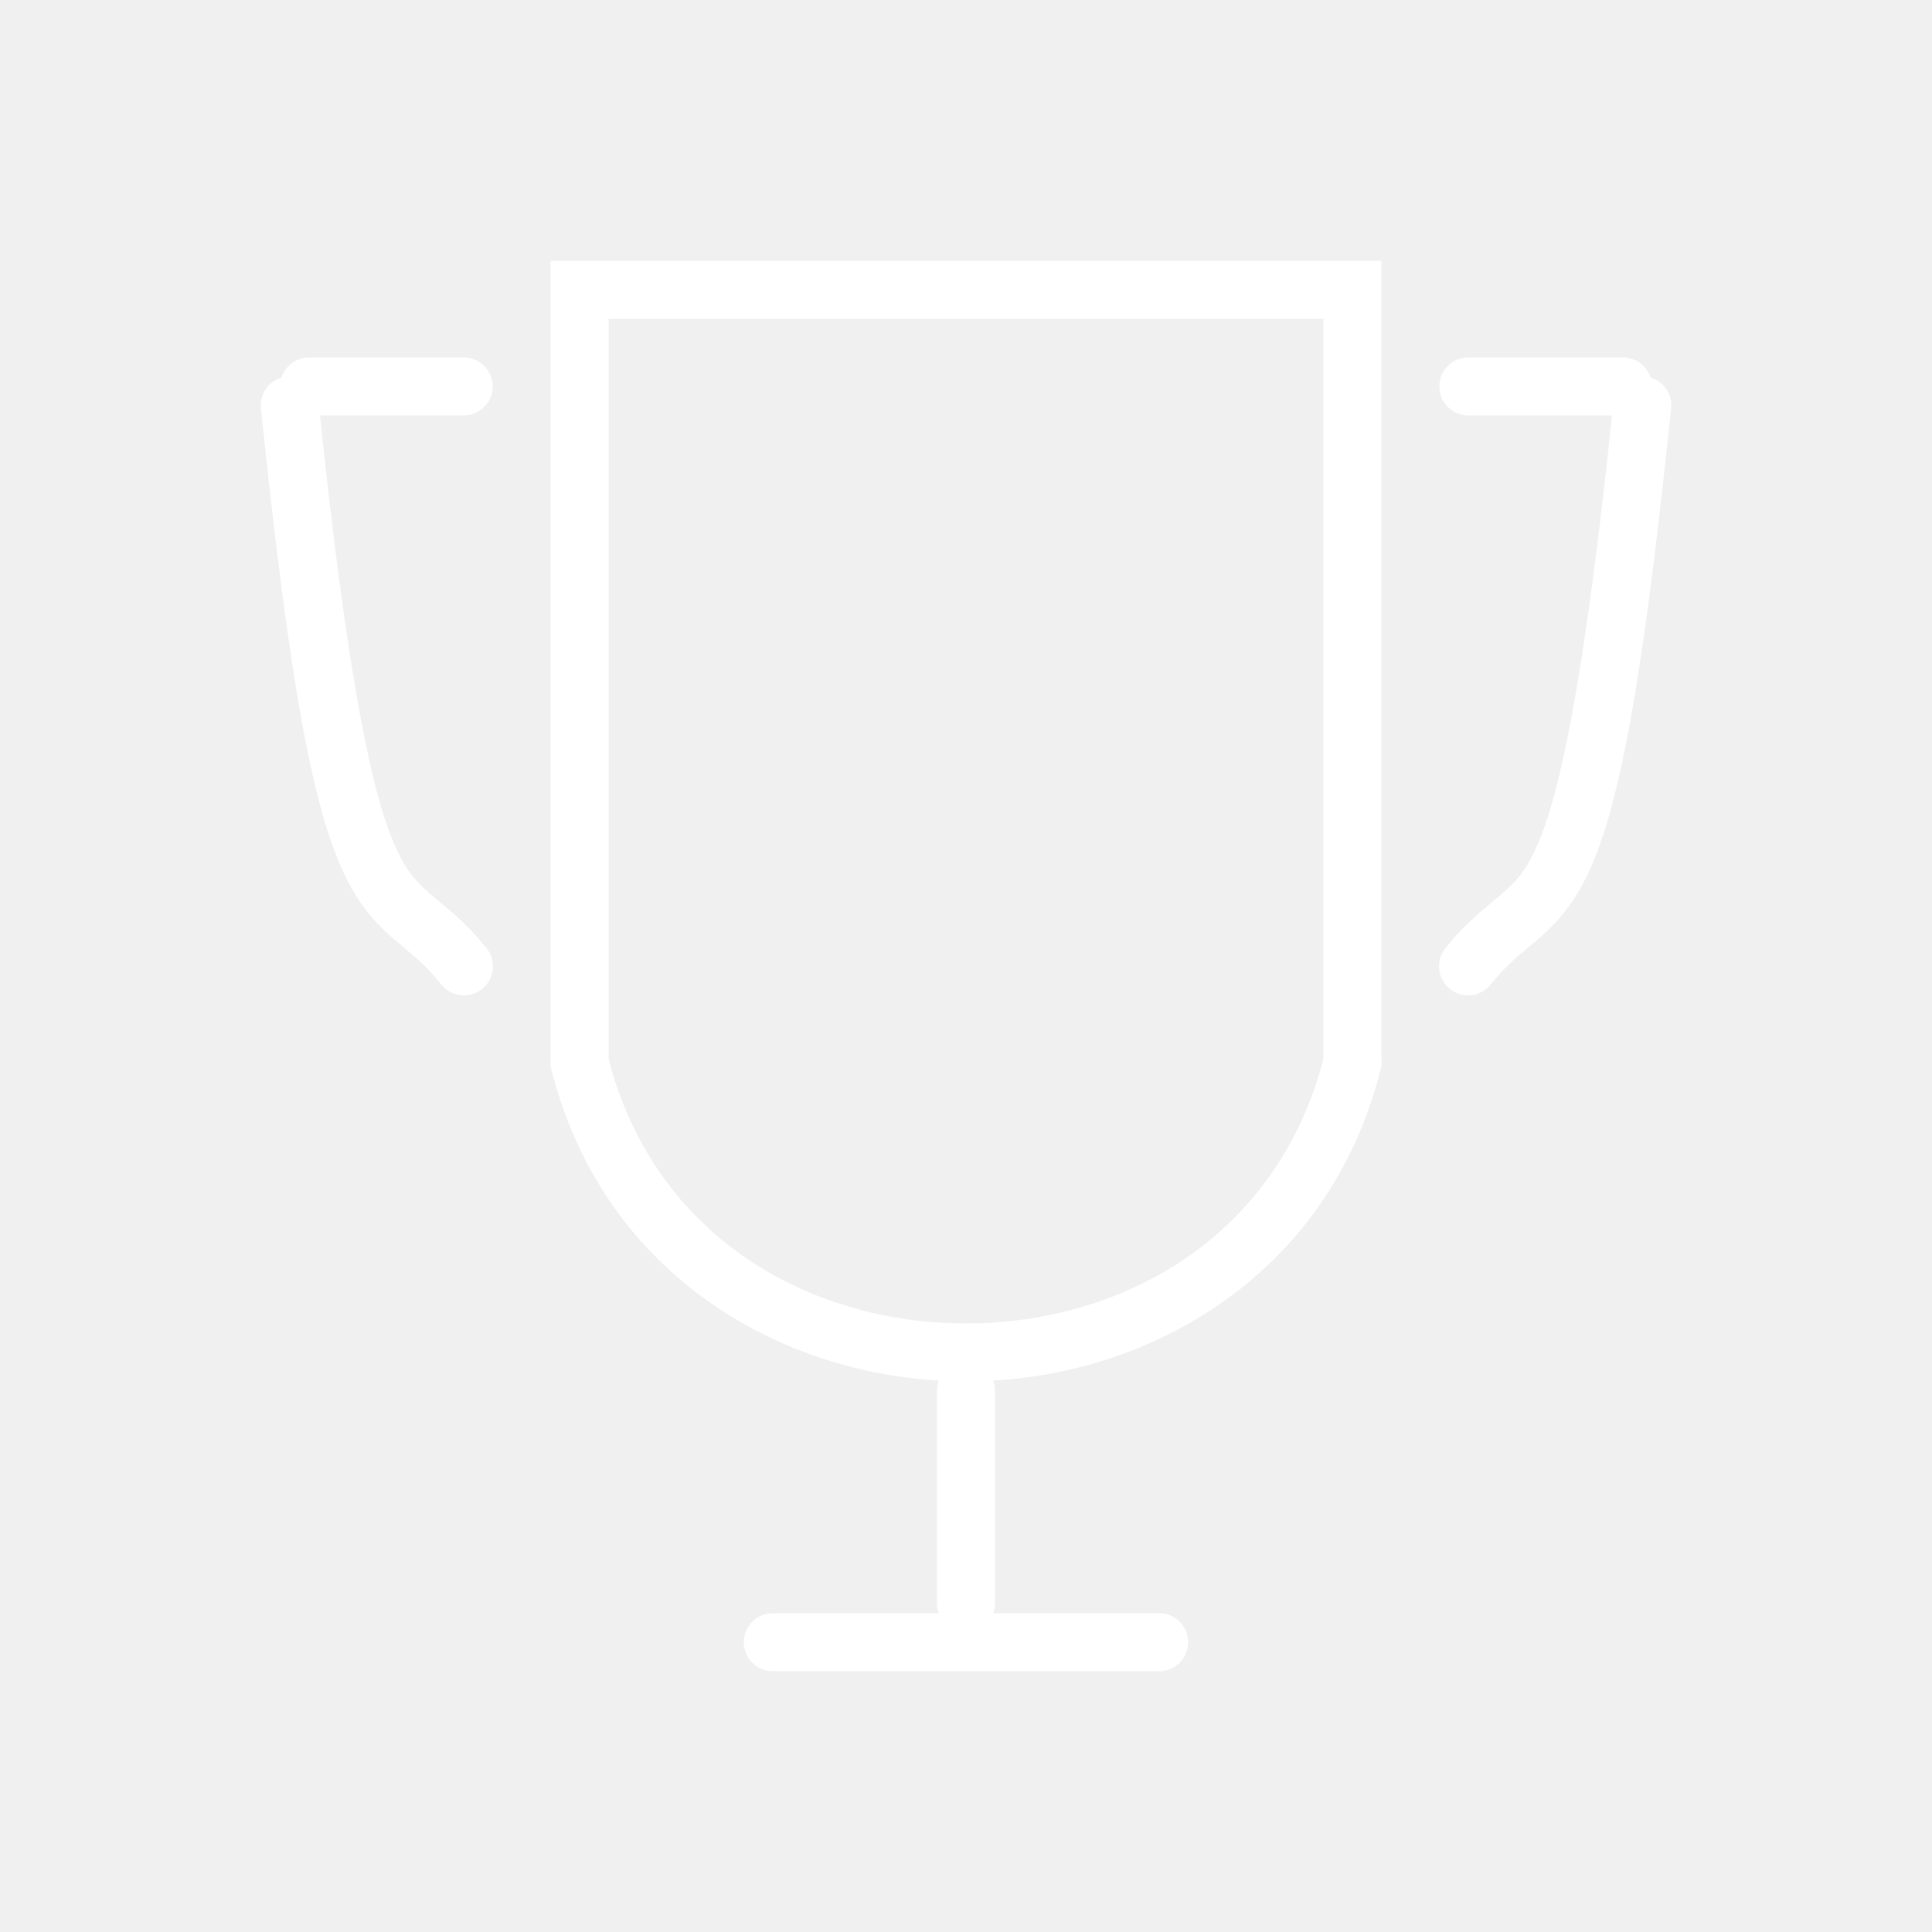
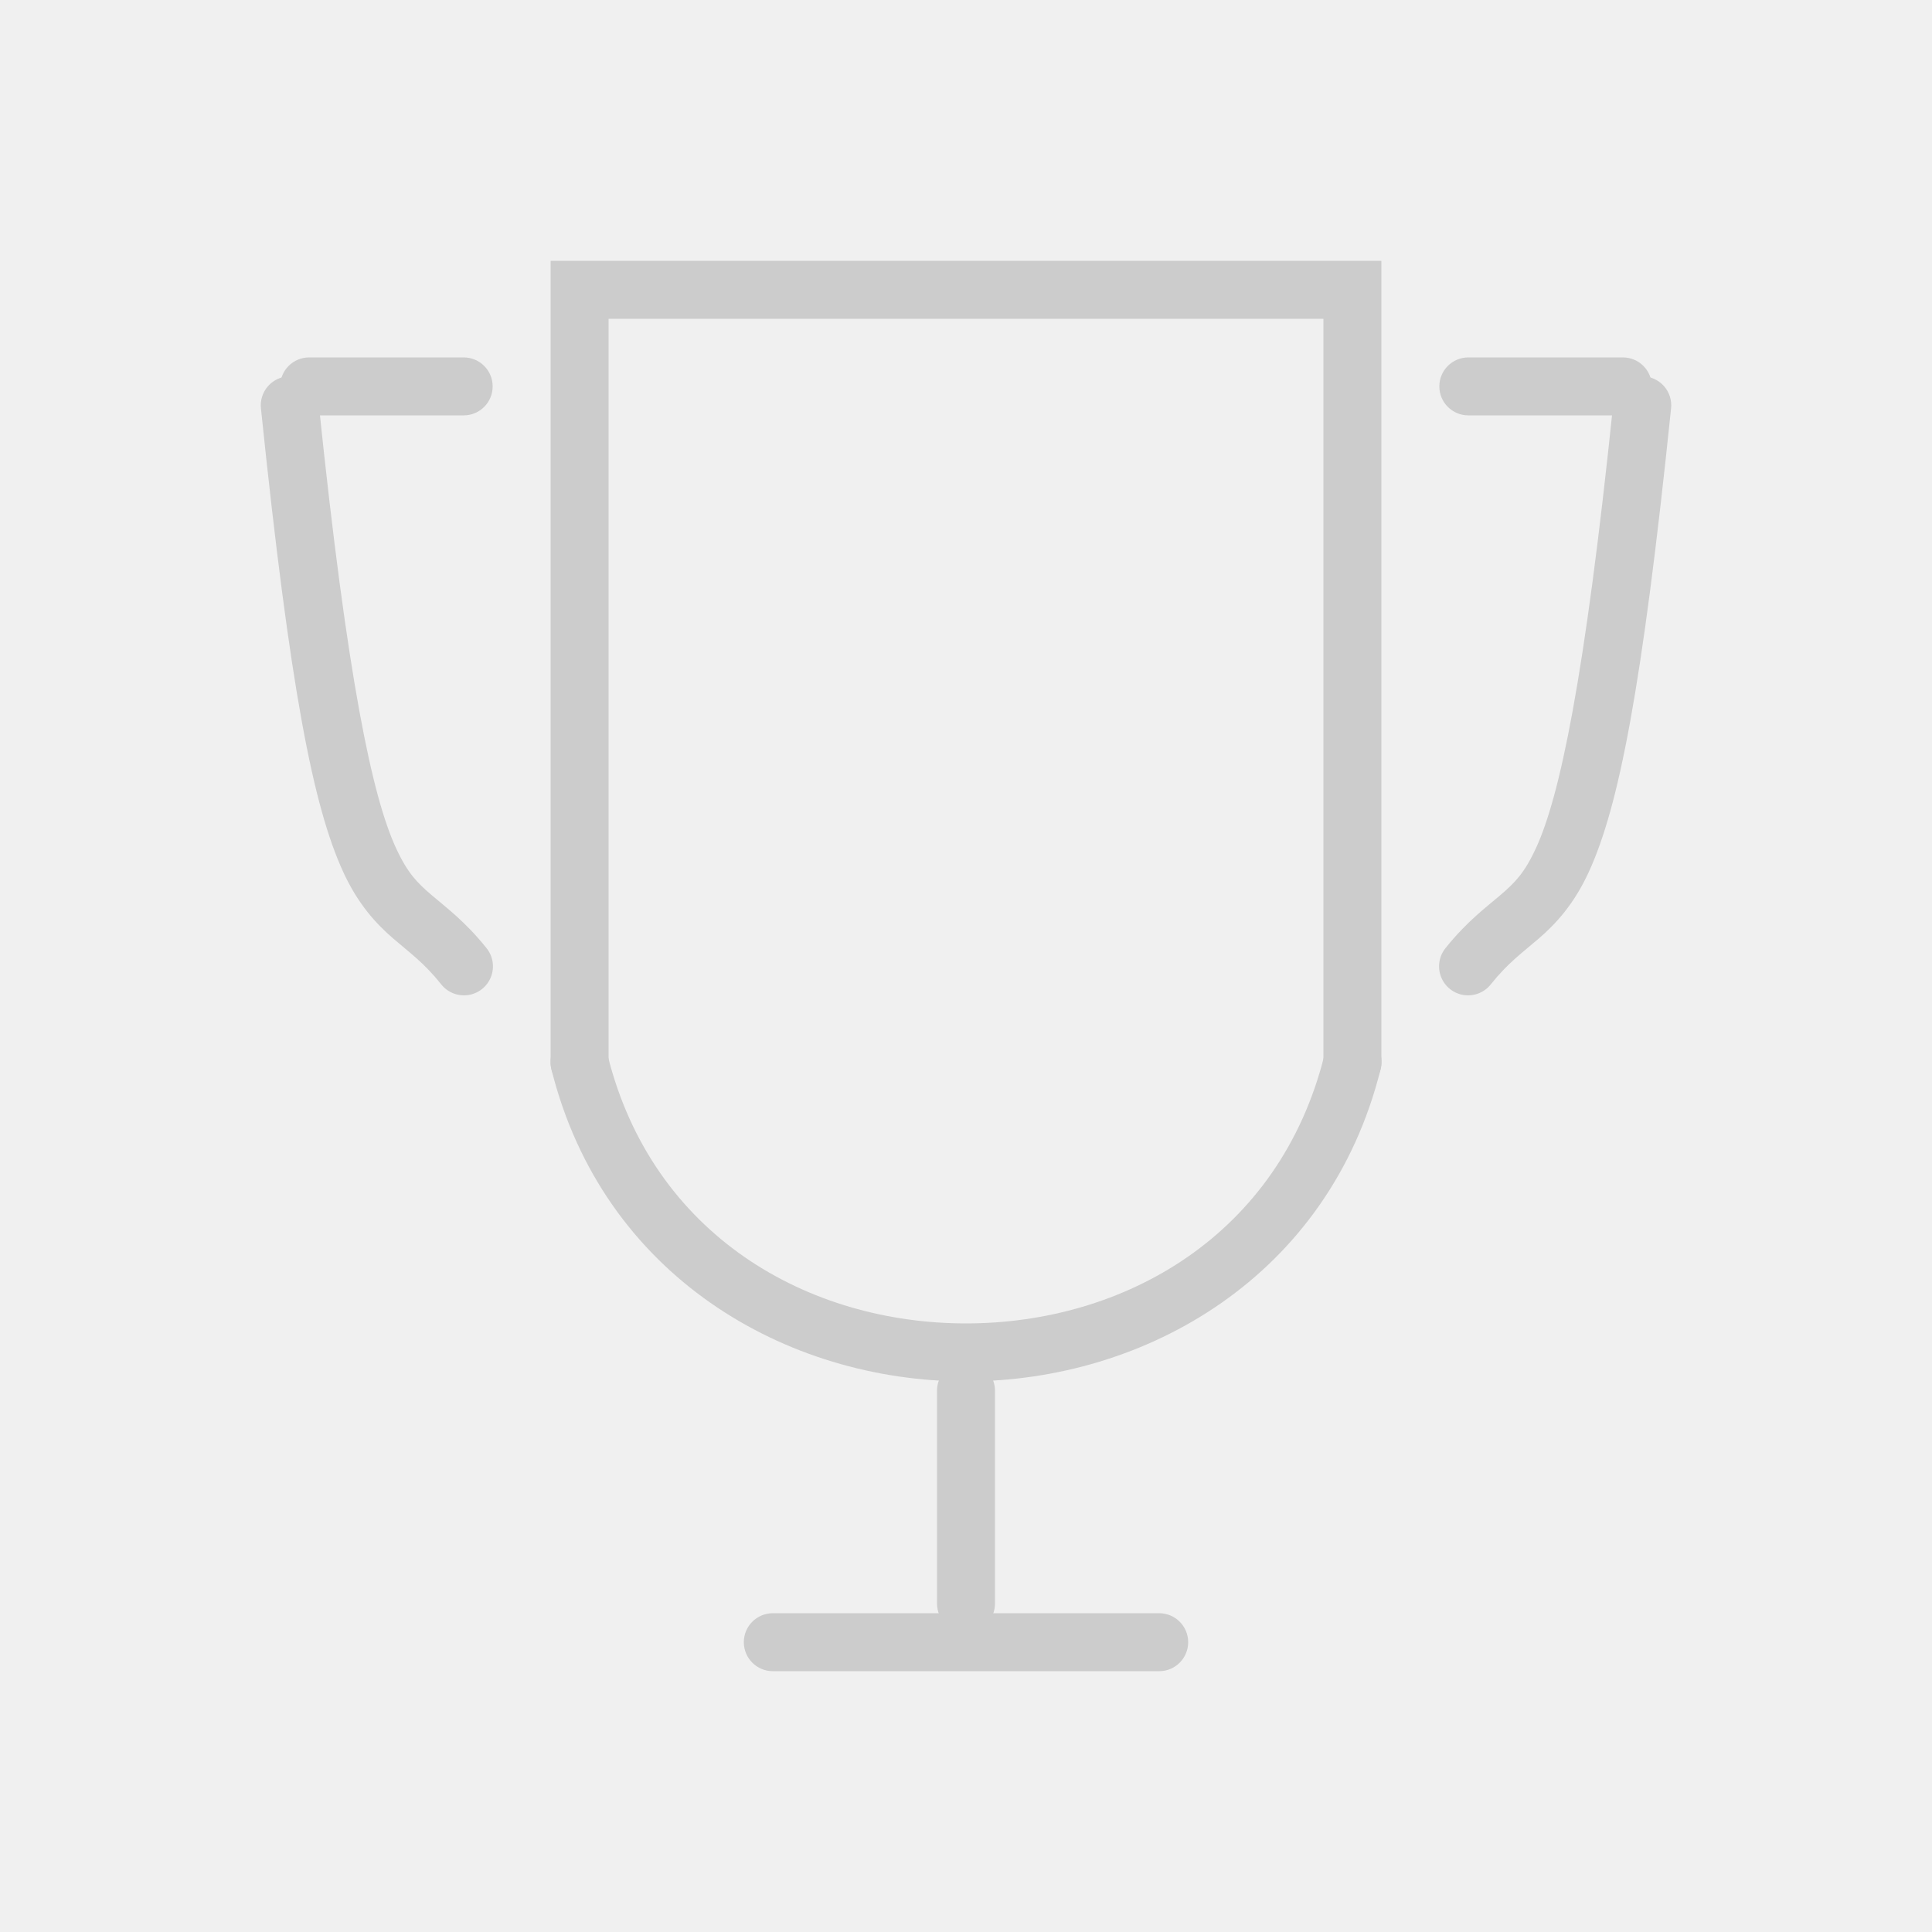
<svg xmlns="http://www.w3.org/2000/svg" width="100" height="100" viewBox="0 0 100 100" version="1.1" id="svg26">
  <defs id="defs30" />
-   <path style="color:#000000;font-style:normal;font-variant:normal;font-weight:normal;font-stretch:normal;font-size:medium;line-height:normal;font-family:sans-serif;font-variant-ligatures:normal;font-variant-position:normal;font-variant-caps:normal;font-variant-numeric:normal;font-variant-alternates:normal;font-feature-settings:normal;text-indent:0;text-align:start;text-decoration:none;text-decoration-line:none;text-decoration-style:solid;text-decoration-color:#000000;letter-spacing:normal;word-spacing:normal;text-transform:none;writing-mode:lr-tb;direction:ltr;text-orientation:mixed;dominant-baseline:auto;baseline-shift:baseline;text-anchor:start;white-space:normal;shape-padding:0;clip-rule:nonzero;display:inline;overflow:visible;visibility:visible;opacity:1;isolation:auto;mix-blend-mode:normal;color-interpolation:sRGB;color-interpolation-filters:linearRGB;solid-color:#000000;solid-opacity:1;vector-effect:none;fill:#ffffff;fill-opacity:1;fill-rule:nonzero;stroke:none;stroke-width:3;stroke-linecap:round;stroke-linejoin:miter;stroke-miterlimit:4;stroke-dasharray:none;stroke-dashoffset:0;stroke-opacity:1;color-rendering:auto;image-rendering:auto;shape-rendering:auto;text-rendering:auto;enable-background:accumulate" d="M 28.5,13.5 V 55 a 1.5,1.5 0 1 0 3,0 V 16.5 h 37 V 55 a 1.5,1.5 0 1 0 3,0 V 13.5 Z" id="path10" />
-   <path style="color:#000000;font-style:normal;font-variant:normal;font-weight:normal;font-stretch:normal;font-size:medium;line-height:normal;font-family:sans-serif;font-variant-ligatures:normal;font-variant-position:normal;font-variant-caps:normal;font-variant-numeric:normal;font-variant-alternates:normal;font-feature-settings:normal;text-indent:0;text-align:start;text-decoration:none;text-decoration-line:none;text-decoration-style:solid;text-decoration-color:#000000;letter-spacing:normal;word-spacing:normal;text-transform:none;writing-mode:lr-tb;direction:ltr;text-orientation:mixed;dominant-baseline:auto;baseline-shift:baseline;text-anchor:start;white-space:normal;shape-padding:0;clip-rule:nonzero;display:inline;overflow:visible;visibility:visible;opacity:1;isolation:auto;mix-blend-mode:normal;color-interpolation:sRGB;color-interpolation-filters:linearRGB;solid-color:#000000;solid-opacity:1;vector-effect:none;fill:#ffffff;fill-opacity:1;fill-rule:nonzero;stroke:none;stroke-width:3;stroke-linecap:round;stroke-linejoin:miter;stroke-miterlimit:4;stroke-dasharray:none;stroke-dashoffset:0;stroke-opacity:1;color-rendering:auto;image-rendering:auto;shape-rendering:auto;text-rendering:auto;enable-background:accumulate" d="m 30.055,53.48 a 1.5,1.5 0 0 0 -1.51,1.883 C 31.216,66.048 40.679,71.5 50,71.5 c 9.321,0 18.784,-5.452 21.455,-16.137 A 1.5,1.5 0 1 0 68.545,54.637 C 66.216,63.952 58.179,68.5 50,68.5 41.821,68.5 33.784,63.952 31.455,54.637 a 1.5,1.5 0 0 0 -1.4,-1.156 z" id="path12" />
-   <path style="color:#000000;font-style:normal;font-variant:normal;font-weight:normal;font-stretch:normal;font-size:medium;line-height:normal;font-family:sans-serif;font-variant-ligatures:normal;font-variant-position:normal;font-variant-caps:normal;font-variant-numeric:normal;font-variant-alternates:normal;font-feature-settings:normal;text-indent:0;text-align:start;text-decoration:none;text-decoration-line:none;text-decoration-style:solid;text-decoration-color:#000000;letter-spacing:normal;word-spacing:normal;text-transform:none;writing-mode:lr-tb;direction:ltr;text-orientation:mixed;dominant-baseline:auto;baseline-shift:baseline;text-anchor:start;white-space:normal;shape-padding:0;clip-rule:nonzero;display:inline;overflow:visible;visibility:visible;opacity:1;isolation:auto;mix-blend-mode:normal;color-interpolation:sRGB;color-interpolation-filters:linearRGB;solid-color:#000000;solid-opacity:1;vector-effect:none;fill:#ffffff;fill-opacity:1;fill-rule:nonzero;stroke:none;stroke-width:3;stroke-linecap:round;stroke-linejoin:miter;stroke-miterlimit:4;stroke-dasharray:none;stroke-dashoffset:0;stroke-opacity:1;color-rendering:auto;image-rendering:auto;shape-rendering:auto;text-rendering:auto;enable-background:accumulate" d="M 49.977,70.479 A 1.5,1.5 0 0 0 48.5,72 v 11 a 1.5,1.5 0 1 0 3,0 V 72 a 1.5,1.5 0 0 0 -1.523,-1.521 z" id="line14" />
-   <path style="color:#000000;font-style:normal;font-variant:normal;font-weight:normal;font-stretch:normal;font-size:medium;line-height:normal;font-family:sans-serif;font-variant-ligatures:normal;font-variant-position:normal;font-variant-caps:normal;font-variant-numeric:normal;font-variant-alternates:normal;font-feature-settings:normal;text-indent:0;text-align:start;text-decoration:none;text-decoration-line:none;text-decoration-style:solid;text-decoration-color:#000000;letter-spacing:normal;word-spacing:normal;text-transform:none;writing-mode:lr-tb;direction:ltr;text-orientation:mixed;dominant-baseline:auto;baseline-shift:baseline;text-anchor:start;white-space:normal;shape-padding:0;clip-rule:nonzero;display:inline;overflow:visible;visibility:visible;opacity:1;isolation:auto;mix-blend-mode:normal;color-interpolation:sRGB;color-interpolation-filters:linearRGB;solid-color:#000000;solid-opacity:1;vector-effect:none;fill:#ffffff;fill-opacity:1;fill-rule:nonzero;stroke:none;stroke-width:3;stroke-linecap:round;stroke-linejoin:miter;stroke-miterlimit:4;stroke-dasharray:none;stroke-dashoffset:0;stroke-opacity:1;color-rendering:auto;image-rendering:auto;shape-rendering:auto;text-rendering:auto;enable-background:accumulate" d="m 40,83.5 a 1.5,1.5 0 1 0 0,3 h 20 a 1.5,1.5 0 1 0 0,-3 z" id="line16" />
-   <path style="color:#000000;font-style:normal;font-variant:normal;font-weight:normal;font-stretch:normal;font-size:medium;line-height:normal;font-family:sans-serif;font-variant-ligatures:normal;font-variant-position:normal;font-variant-caps:normal;font-variant-numeric:normal;font-variant-alternates:normal;font-feature-settings:normal;text-indent:0;text-align:start;text-decoration:none;text-decoration-line:none;text-decoration-style:solid;text-decoration-color:#000000;letter-spacing:normal;word-spacing:normal;text-transform:none;writing-mode:lr-tb;direction:ltr;text-orientation:mixed;dominant-baseline:auto;baseline-shift:baseline;text-anchor:start;white-space:normal;shape-padding:0;clip-rule:nonzero;display:inline;overflow:visible;visibility:visible;opacity:1;isolation:auto;mix-blend-mode:normal;color-interpolation:sRGB;color-interpolation-filters:linearRGB;solid-color:#000000;solid-opacity:1;vector-effect:none;fill:#ffffff;fill-opacity:1;fill-rule:nonzero;stroke:none;stroke-width:3;stroke-linecap:round;stroke-linejoin:miter;stroke-miterlimit:4;stroke-dasharray:none;stroke-dashoffset:0;stroke-opacity:1;color-rendering:auto;image-rendering:auto;shape-rendering:auto;text-rendering:auto;enable-background:accumulate" d="m 16,18.5 a 1.5,1.5 0 1 0 0,3 h 8 a 1.5,1.5 0 1 0 0,-3 z" id="line18" />
-   <path style="color:#000000;font-style:normal;font-variant:normal;font-weight:normal;font-stretch:normal;font-size:medium;line-height:normal;font-family:sans-serif;font-variant-ligatures:normal;font-variant-position:normal;font-variant-caps:normal;font-variant-numeric:normal;font-variant-alternates:normal;font-feature-settings:normal;text-indent:0;text-align:start;text-decoration:none;text-decoration-line:none;text-decoration-style:solid;text-decoration-color:#000000;letter-spacing:normal;word-spacing:normal;text-transform:none;writing-mode:lr-tb;direction:ltr;text-orientation:mixed;dominant-baseline:auto;baseline-shift:baseline;text-anchor:start;white-space:normal;shape-padding:0;clip-rule:nonzero;display:inline;overflow:visible;visibility:visible;opacity:1;isolation:auto;mix-blend-mode:normal;color-interpolation:sRGB;color-interpolation-filters:linearRGB;solid-color:#000000;solid-opacity:1;vector-effect:none;fill:#ffffff;fill-opacity:1;fill-rule:nonzero;stroke:none;stroke-width:3;stroke-linecap:round;stroke-linejoin:miter;stroke-miterlimit:4;stroke-dasharray:none;stroke-dashoffset:0;stroke-opacity:1;color-rendering:auto;image-rendering:auto;shape-rendering:auto;text-rendering:auto;enable-background:accumulate" d="m 14.971,19.479 a 1.5,1.5 0 0 0 -1.463,1.676 c 1.504,14.543 2.707,20.595 4.254,23.971 0.774,1.688 1.718,2.699 2.586,3.447 0.868,0.749 1.595,1.258 2.48,2.365 a 1.501,1.501 0 1 0 2.344,-1.875 C 24.058,47.67 23.035,46.929 22.309,46.303 21.582,45.676 21.09,45.187 20.488,43.875 19.285,41.251 17.988,35.303 16.492,20.846 a 1.5,1.5 0 0 0 -1.521,-1.367 z" id="path20" />
-   <path style="color:#000000;font-style:normal;font-variant:normal;font-weight:normal;font-stretch:normal;font-size:medium;line-height:normal;font-family:sans-serif;font-variant-ligatures:normal;font-variant-position:normal;font-variant-caps:normal;font-variant-numeric:normal;font-variant-alternates:normal;font-feature-settings:normal;text-indent:0;text-align:start;text-decoration:none;text-decoration-line:none;text-decoration-style:solid;text-decoration-color:#000000;letter-spacing:normal;word-spacing:normal;text-transform:none;writing-mode:lr-tb;direction:ltr;text-orientation:mixed;dominant-baseline:auto;baseline-shift:baseline;text-anchor:start;white-space:normal;shape-padding:0;clip-rule:nonzero;display:inline;overflow:visible;visibility:visible;opacity:1;isolation:auto;mix-blend-mode:normal;color-interpolation:sRGB;color-interpolation-filters:linearRGB;solid-color:#000000;solid-opacity:1;vector-effect:none;fill:#ffffff;fill-opacity:1;fill-rule:nonzero;stroke:none;stroke-width:3;stroke-linecap:round;stroke-linejoin:miter;stroke-miterlimit:4;stroke-dasharray:none;stroke-dashoffset:0;stroke-opacity:1;color-rendering:auto;image-rendering:auto;shape-rendering:auto;text-rendering:auto;enable-background:accumulate" d="m 76,18.5 a 1.5,1.5 0 1 0 0,3 h 8 a 1.5,1.5 0 1 0 0,-3 z" id="line22" />
-   <path style="color:#000000;font-style:normal;font-variant:normal;font-weight:normal;font-stretch:normal;font-size:medium;line-height:normal;font-family:sans-serif;font-variant-ligatures:normal;font-variant-position:normal;font-variant-caps:normal;font-variant-numeric:normal;font-variant-alternates:normal;font-feature-settings:normal;text-indent:0;text-align:start;text-decoration:none;text-decoration-line:none;text-decoration-style:solid;text-decoration-color:#000000;letter-spacing:normal;word-spacing:normal;text-transform:none;writing-mode:lr-tb;direction:ltr;text-orientation:mixed;dominant-baseline:auto;baseline-shift:baseline;text-anchor:start;white-space:normal;shape-padding:0;clip-rule:nonzero;display:inline;overflow:visible;visibility:visible;opacity:1;isolation:auto;mix-blend-mode:normal;color-interpolation:sRGB;color-interpolation-filters:linearRGB;solid-color:#000000;solid-opacity:1;vector-effect:none;fill:#ffffff;fill-opacity:1;fill-rule:nonzero;stroke:none;stroke-width:3;stroke-linecap:round;stroke-linejoin:miter;stroke-miterlimit:4;stroke-dasharray:none;stroke-dashoffset:0;stroke-opacity:1;color-rendering:auto;image-rendering:auto;shape-rendering:auto;text-rendering:auto;enable-background:accumulate" d="m 84.984,19.479 a 1.5,1.5 0 0 0 -1.477,1.367 C 82.012,35.303 80.715,41.251 79.512,43.875 c -0.601,1.312 -1.094,1.801 -1.82,2.428 -0.726,0.626 -1.749,1.367 -2.863,2.76 a 1.501,1.501 0 1 0 2.344,1.875 c 0.886,-1.107 1.613,-1.617 2.48,-2.365 0.868,-0.749 1.812,-1.759 2.586,-3.447 1.547,-3.376 2.749,-9.428 4.254,-23.971 a 1.5,1.5 0 0 0 -1.508,-1.676 z" id="path24" />
+   <path style="color:#000000;font-style:normal;font-variant:normal;font-weight:normal;font-stretch:normal;font-size:medium;line-height:normal;font-family:sans-serif;font-variant-ligatures:normal;font-variant-position:normal;font-variant-caps:normal;font-variant-numeric:normal;font-variant-alternates:normal;font-feature-settings:normal;text-indent:0;text-align:start;text-decoration:none;text-decoration-line:none;text-decoration-style:solid;text-decoration-color:#000000;letter-spacing:normal;word-spacing:normal;text-transform:none;writing-mode:lr-tb;direction:ltr;text-orientation:mixed;dominant-baseline:auto;baseline-shift:baseline;text-anchor:start;white-space:normal;shape-padding:0;clip-rule:nonzero;display:inline;overflow:visible;visibility:visible;opacity:1;isolation:auto;mix-blend-mode:normal;color-interpolation:sRGB;color-interpolation-filters:linearRGB;solid-color:#000000;solid-opacity:1;vector-effect:none;fill:#cccccc;fill-opacity:1;fill-rule:nonzero;stroke:none;stroke-width:3;stroke-linecap:round;stroke-linejoin:miter;stroke-miterlimit:4;stroke-dasharray:none;stroke-dashoffset:0;stroke-opacity:1;color-rendering:auto;image-rendering:auto;shape-rendering:auto;text-rendering:auto;enable-background:accumulate" d="M 28.5,13.5 V 55 a 1.5,1.5 0 1 0 3,0 V 16.5 h 37 V 55 a 1.5,1.5 0 1 0 3,0 V 13.5 Z" id="path10" />
+   <path style="color:#000000;font-style:normal;font-variant:normal;font-weight:normal;font-stretch:normal;font-size:medium;line-height:normal;font-family:sans-serif;font-variant-ligatures:normal;font-variant-position:normal;font-variant-caps:normal;font-variant-numeric:normal;font-variant-alternates:normal;font-feature-settings:normal;text-indent:0;text-align:start;text-decoration:none;text-decoration-line:none;text-decoration-style:solid;text-decoration-color:#000000;letter-spacing:normal;word-spacing:normal;text-transform:none;writing-mode:lr-tb;direction:ltr;text-orientation:mixed;dominant-baseline:auto;baseline-shift:baseline;text-anchor:start;white-space:normal;shape-padding:0;clip-rule:nonzero;display:inline;overflow:visible;visibility:visible;opacity:1;isolation:auto;mix-blend-mode:normal;color-interpolation:sRGB;color-interpolation-filters:linearRGB;solid-color:#000000;solid-opacity:1;vector-effect:none;fill:#cccccc;fill-opacity:1;fill-rule:nonzero;stroke:none;stroke-width:3;stroke-linecap:round;stroke-linejoin:miter;stroke-miterlimit:4;stroke-dasharray:none;stroke-dashoffset:0;stroke-opacity:1;color-rendering:auto;image-rendering:auto;shape-rendering:auto;text-rendering:auto;enable-background:accumulate" d="m 30.055,53.48 a 1.5,1.5 0 0 0 -1.51,1.883 C 31.216,66.048 40.679,71.5 50,71.5 c 9.321,0 18.784,-5.452 21.455,-16.137 A 1.5,1.5 0 1 0 68.545,54.637 C 66.216,63.952 58.179,68.5 50,68.5 41.821,68.5 33.784,63.952 31.455,54.637 a 1.5,1.5 0 0 0 -1.4,-1.156 z" id="path12" />
+   <path style="color:#000000;font-style:normal;font-variant:normal;font-weight:normal;font-stretch:normal;font-size:medium;line-height:normal;font-family:sans-serif;font-variant-ligatures:normal;font-variant-position:normal;font-variant-caps:normal;font-variant-numeric:normal;font-variant-alternates:normal;font-feature-settings:normal;text-indent:0;text-align:start;text-decoration:none;text-decoration-line:none;text-decoration-style:solid;text-decoration-color:#000000;letter-spacing:normal;word-spacing:normal;text-transform:none;writing-mode:lr-tb;direction:ltr;text-orientation:mixed;dominant-baseline:auto;baseline-shift:baseline;text-anchor:start;white-space:normal;shape-padding:0;clip-rule:nonzero;display:inline;overflow:visible;visibility:visible;opacity:1;isolation:auto;mix-blend-mode:normal;color-interpolation:sRGB;color-interpolation-filters:linearRGB;solid-color:#000000;solid-opacity:1;vector-effect:none;fill:#cccccc;fill-opacity:1;fill-rule:nonzero;stroke:none;stroke-width:3;stroke-linecap:round;stroke-linejoin:miter;stroke-miterlimit:4;stroke-dasharray:none;stroke-dashoffset:0;stroke-opacity:1;color-rendering:auto;image-rendering:auto;shape-rendering:auto;text-rendering:auto;enable-background:accumulate" d="M 49.977,70.479 A 1.5,1.5 0 0 0 48.5,72 v 11 a 1.5,1.5 0 1 0 3,0 V 72 a 1.5,1.5 0 0 0 -1.523,-1.521 z" id="line14" />
+   <path style="color:#000000;font-style:normal;font-variant:normal;font-weight:normal;font-stretch:normal;font-size:medium;line-height:normal;font-family:sans-serif;font-variant-ligatures:normal;font-variant-position:normal;font-variant-caps:normal;font-variant-numeric:normal;font-variant-alternates:normal;font-feature-settings:normal;text-indent:0;text-align:start;text-decoration:none;text-decoration-line:none;text-decoration-style:solid;text-decoration-color:#000000;letter-spacing:normal;word-spacing:normal;text-transform:none;writing-mode:lr-tb;direction:ltr;text-orientation:mixed;dominant-baseline:auto;baseline-shift:baseline;text-anchor:start;white-space:normal;shape-padding:0;clip-rule:nonzero;display:inline;overflow:visible;visibility:visible;opacity:1;isolation:auto;mix-blend-mode:normal;color-interpolation:sRGB;color-interpolation-filters:linearRGB;solid-color:#000000;solid-opacity:1;vector-effect:none;fill:#cccccc;fill-opacity:1;fill-rule:nonzero;stroke:none;stroke-width:3;stroke-linecap:round;stroke-linejoin:miter;stroke-miterlimit:4;stroke-dasharray:none;stroke-dashoffset:0;stroke-opacity:1;color-rendering:auto;image-rendering:auto;shape-rendering:auto;text-rendering:auto;enable-background:accumulate" d="m 40,83.5 a 1.5,1.5 0 1 0 0,3 h 20 a 1.5,1.5 0 1 0 0,-3 z" id="line16" />
+   <path style="color:#000000;font-style:normal;font-variant:normal;font-weight:normal;font-stretch:normal;font-size:medium;line-height:normal;font-family:sans-serif;font-variant-ligatures:normal;font-variant-position:normal;font-variant-caps:normal;font-variant-numeric:normal;font-variant-alternates:normal;font-feature-settings:normal;text-indent:0;text-align:start;text-decoration:none;text-decoration-line:none;text-decoration-style:solid;text-decoration-color:#000000;letter-spacing:normal;word-spacing:normal;text-transform:none;writing-mode:lr-tb;direction:ltr;text-orientation:mixed;dominant-baseline:auto;baseline-shift:baseline;text-anchor:start;white-space:normal;shape-padding:0;clip-rule:nonzero;display:inline;overflow:visible;visibility:visible;opacity:1;isolation:auto;mix-blend-mode:normal;color-interpolation:sRGB;color-interpolation-filters:linearRGB;solid-color:#000000;solid-opacity:1;vector-effect:none;fill:#cccccc;fill-opacity:1;fill-rule:nonzero;stroke:none;stroke-width:3;stroke-linecap:round;stroke-linejoin:miter;stroke-miterlimit:4;stroke-dasharray:none;stroke-dashoffset:0;stroke-opacity:1;color-rendering:auto;image-rendering:auto;shape-rendering:auto;text-rendering:auto;enable-background:accumulate" d="m 16,18.5 a 1.5,1.5 0 1 0 0,3 h 8 a 1.5,1.5 0 1 0 0,-3 z" id="line18" />
+   <path style="color:#000000;font-style:normal;font-variant:normal;font-weight:normal;font-stretch:normal;font-size:medium;line-height:normal;font-family:sans-serif;font-variant-ligatures:normal;font-variant-position:normal;font-variant-caps:normal;font-variant-numeric:normal;font-variant-alternates:normal;font-feature-settings:normal;text-indent:0;text-align:start;text-decoration:none;text-decoration-line:none;text-decoration-style:solid;text-decoration-color:#000000;letter-spacing:normal;word-spacing:normal;text-transform:none;writing-mode:lr-tb;direction:ltr;text-orientation:mixed;dominant-baseline:auto;baseline-shift:baseline;text-anchor:start;white-space:normal;shape-padding:0;clip-rule:nonzero;display:inline;overflow:visible;visibility:visible;opacity:1;isolation:auto;mix-blend-mode:normal;color-interpolation:sRGB;color-interpolation-filters:linearRGB;solid-color:#000000;solid-opacity:1;vector-effect:none;fill:#cccccc;fill-opacity:1;fill-rule:nonzero;stroke:none;stroke-width:3;stroke-linecap:round;stroke-linejoin:miter;stroke-miterlimit:4;stroke-dasharray:none;stroke-dashoffset:0;stroke-opacity:1;color-rendering:auto;image-rendering:auto;shape-rendering:auto;text-rendering:auto;enable-background:accumulate" d="m 14.971,19.479 a 1.5,1.5 0 0 0 -1.463,1.676 c 1.504,14.543 2.707,20.595 4.254,23.971 0.774,1.688 1.718,2.699 2.586,3.447 0.868,0.749 1.595,1.258 2.48,2.365 a 1.501,1.501 0 1 0 2.344,-1.875 C 24.058,47.67 23.035,46.929 22.309,46.303 21.582,45.676 21.09,45.187 20.488,43.875 19.285,41.251 17.988,35.303 16.492,20.846 a 1.5,1.5 0 0 0 -1.521,-1.367 z" id="path20" />
+   <path style="color:#000000;font-style:normal;font-variant:normal;font-weight:normal;font-stretch:normal;font-size:medium;line-height:normal;font-family:sans-serif;font-variant-ligatures:normal;font-variant-position:normal;font-variant-caps:normal;font-variant-numeric:normal;font-variant-alternates:normal;font-feature-settings:normal;text-indent:0;text-align:start;text-decoration:none;text-decoration-line:none;text-decoration-style:solid;text-decoration-color:#000000;letter-spacing:normal;word-spacing:normal;text-transform:none;writing-mode:lr-tb;direction:ltr;text-orientation:mixed;dominant-baseline:auto;baseline-shift:baseline;text-anchor:start;white-space:normal;shape-padding:0;clip-rule:nonzero;display:inline;overflow:visible;visibility:visible;opacity:1;isolation:auto;mix-blend-mode:normal;color-interpolation:sRGB;color-interpolation-filters:linearRGB;solid-color:#000000;solid-opacity:1;vector-effect:none;fill:#cccccc;fill-opacity:1;fill-rule:nonzero;stroke:none;stroke-width:3;stroke-linecap:round;stroke-linejoin:miter;stroke-miterlimit:4;stroke-dasharray:none;stroke-dashoffset:0;stroke-opacity:1;color-rendering:auto;image-rendering:auto;shape-rendering:auto;text-rendering:auto;enable-background:accumulate" d="m 76,18.5 a 1.5,1.5 0 1 0 0,3 h 8 a 1.5,1.5 0 1 0 0,-3 z" id="line22" />
+   <path style="color:#000000;font-style:normal;font-variant:normal;font-weight:normal;font-stretch:normal;font-size:medium;line-height:normal;font-family:sans-serif;font-variant-ligatures:normal;font-variant-position:normal;font-variant-caps:normal;font-variant-numeric:normal;font-variant-alternates:normal;font-feature-settings:normal;text-indent:0;text-align:start;text-decoration:none;text-decoration-line:none;text-decoration-style:solid;text-decoration-color:#000000;letter-spacing:normal;word-spacing:normal;text-transform:none;writing-mode:lr-tb;direction:ltr;text-orientation:mixed;dominant-baseline:auto;baseline-shift:baseline;text-anchor:start;white-space:normal;shape-padding:0;clip-rule:nonzero;display:inline;overflow:visible;visibility:visible;opacity:1;isolation:auto;mix-blend-mode:normal;color-interpolation:sRGB;color-interpolation-filters:linearRGB;solid-color:#000000;solid-opacity:1;vector-effect:none;fill:#cccccc;fill-opacity:1;fill-rule:nonzero;stroke:none;stroke-width:3;stroke-linecap:round;stroke-linejoin:miter;stroke-miterlimit:4;stroke-dasharray:none;stroke-dashoffset:0;stroke-opacity:1;color-rendering:auto;image-rendering:auto;shape-rendering:auto;text-rendering:auto;enable-background:accumulate" d="m 84.984,19.479 a 1.5,1.5 0 0 0 -1.477,1.367 C 82.012,35.303 80.715,41.251 79.512,43.875 c -0.601,1.312 -1.094,1.801 -1.82,2.428 -0.726,0.626 -1.749,1.367 -2.863,2.76 a 1.501,1.501 0 1 0 2.344,1.875 c 0.886,-1.107 1.613,-1.617 2.48,-2.365 0.868,-0.749 1.812,-1.759 2.586,-3.447 1.547,-3.376 2.749,-9.428 4.254,-23.971 a 1.5,1.5 0 0 0 -1.508,-1.676 z" id="path24" />
</svg>
